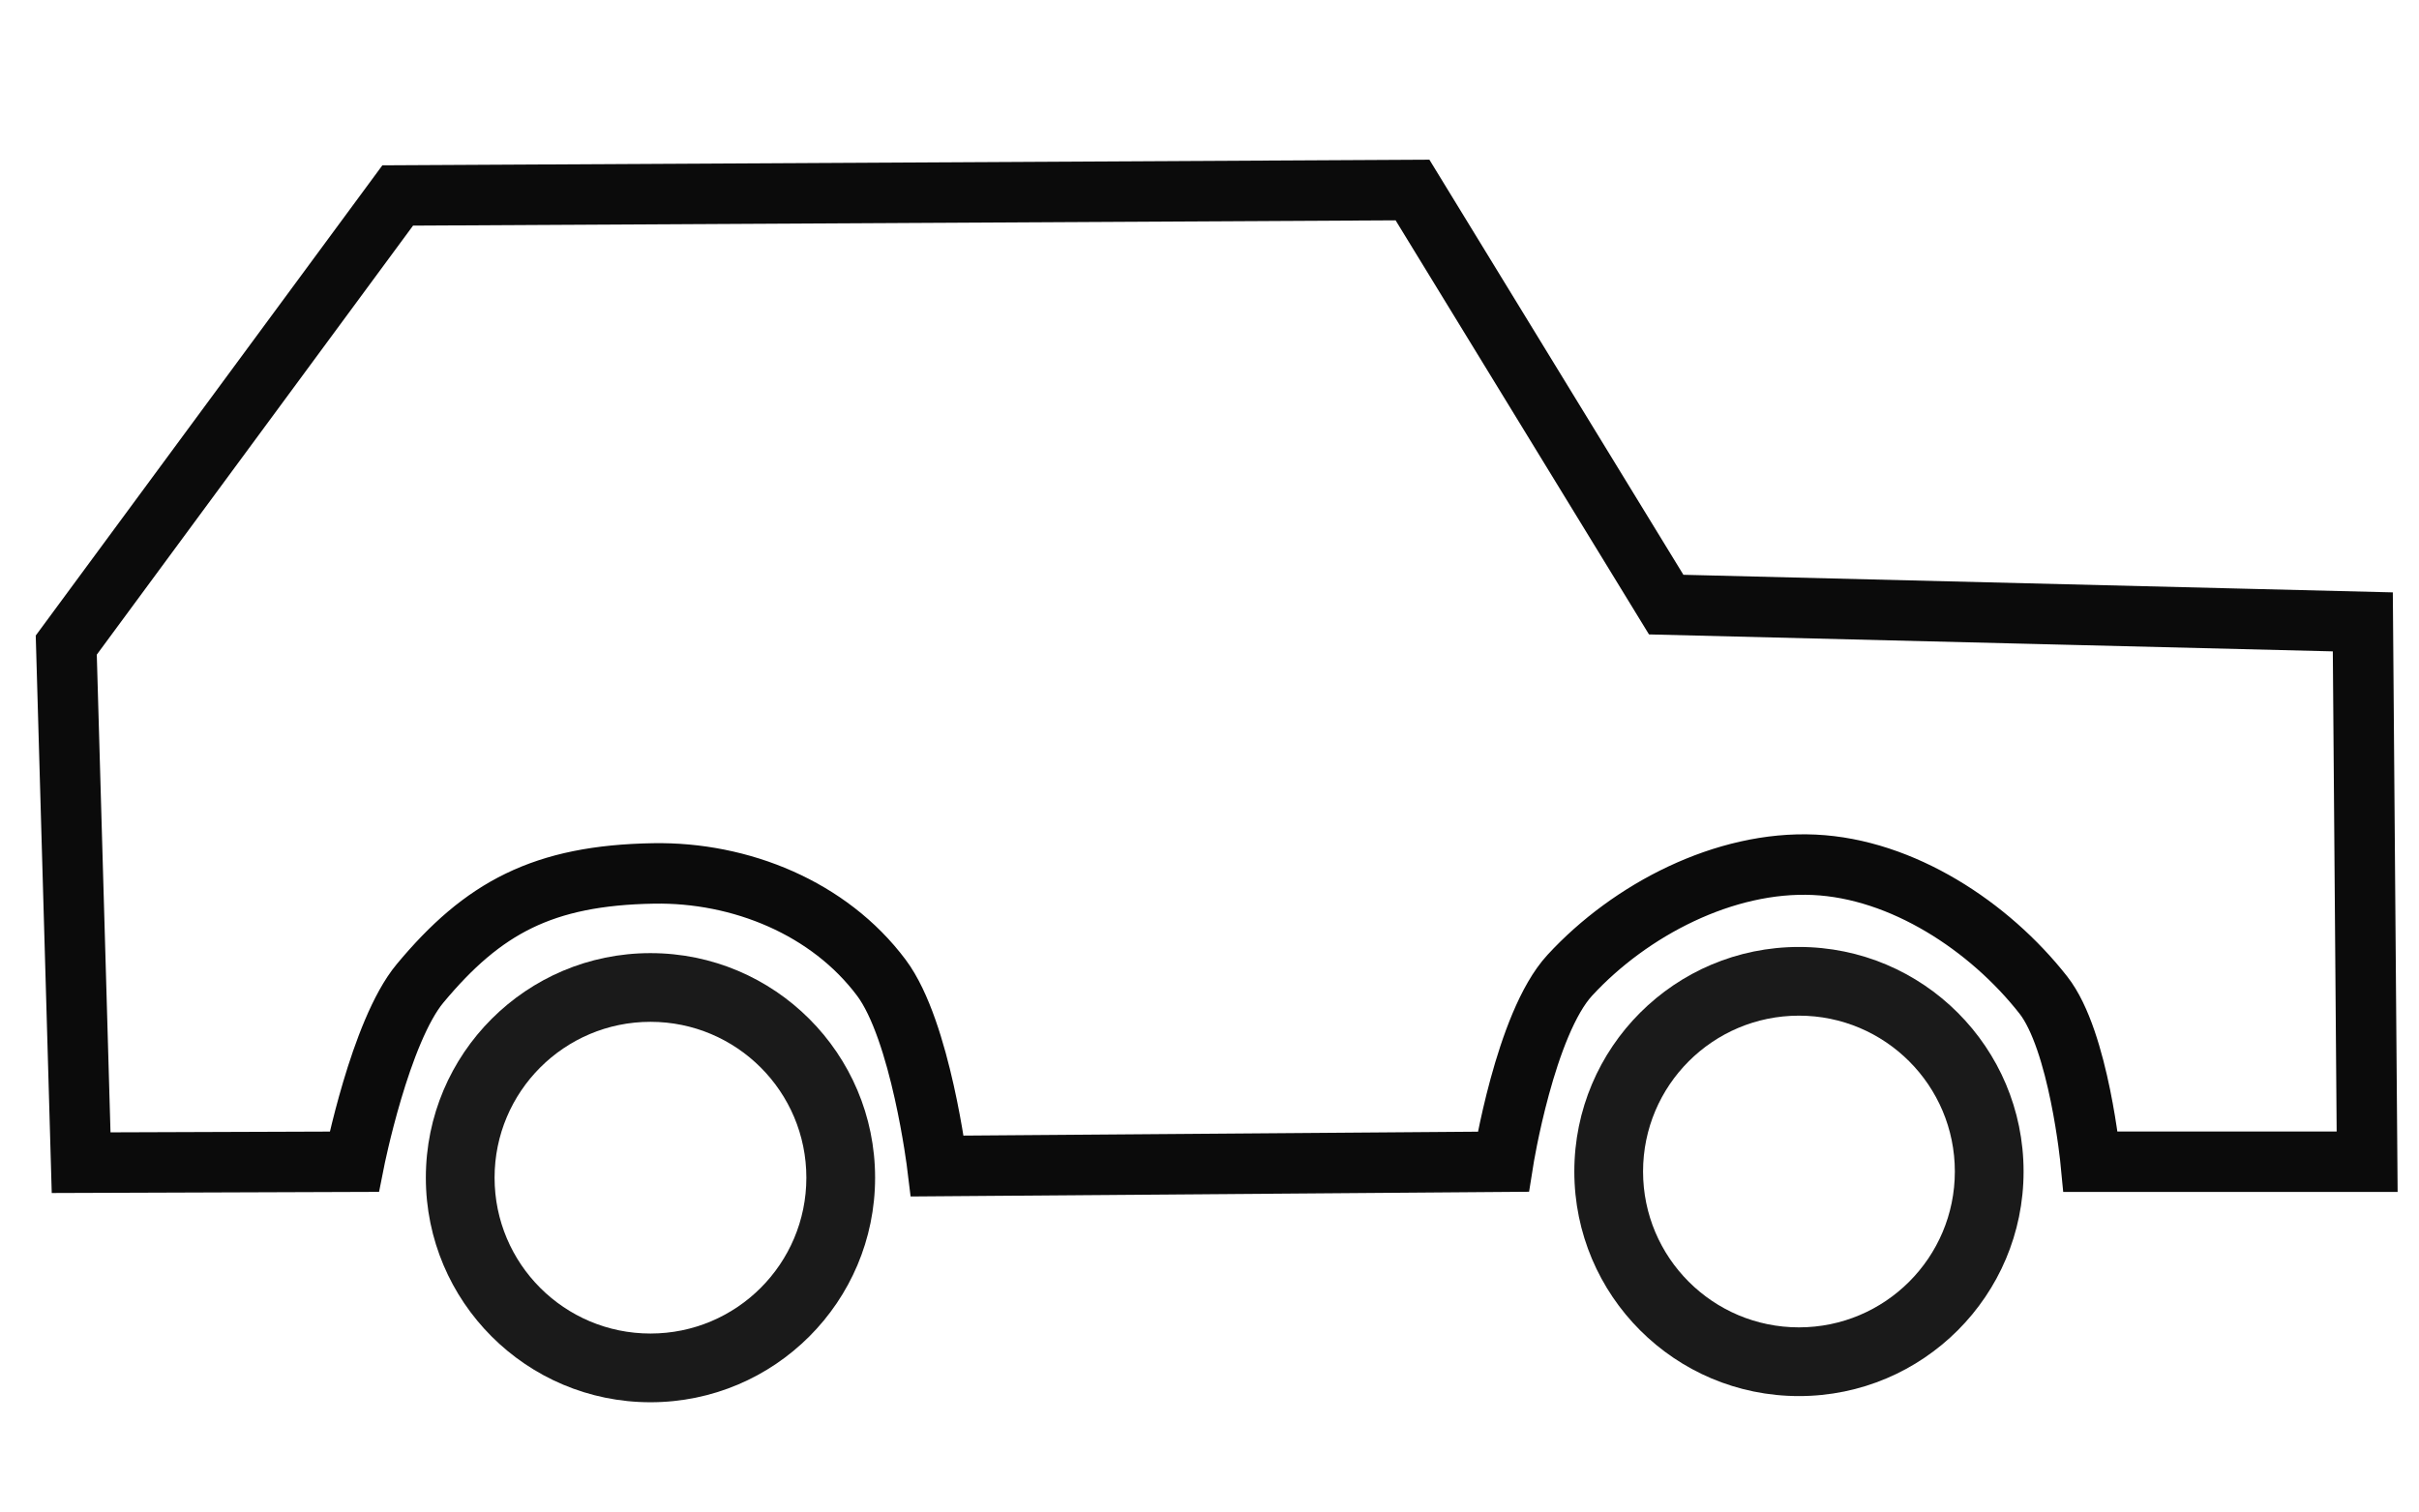
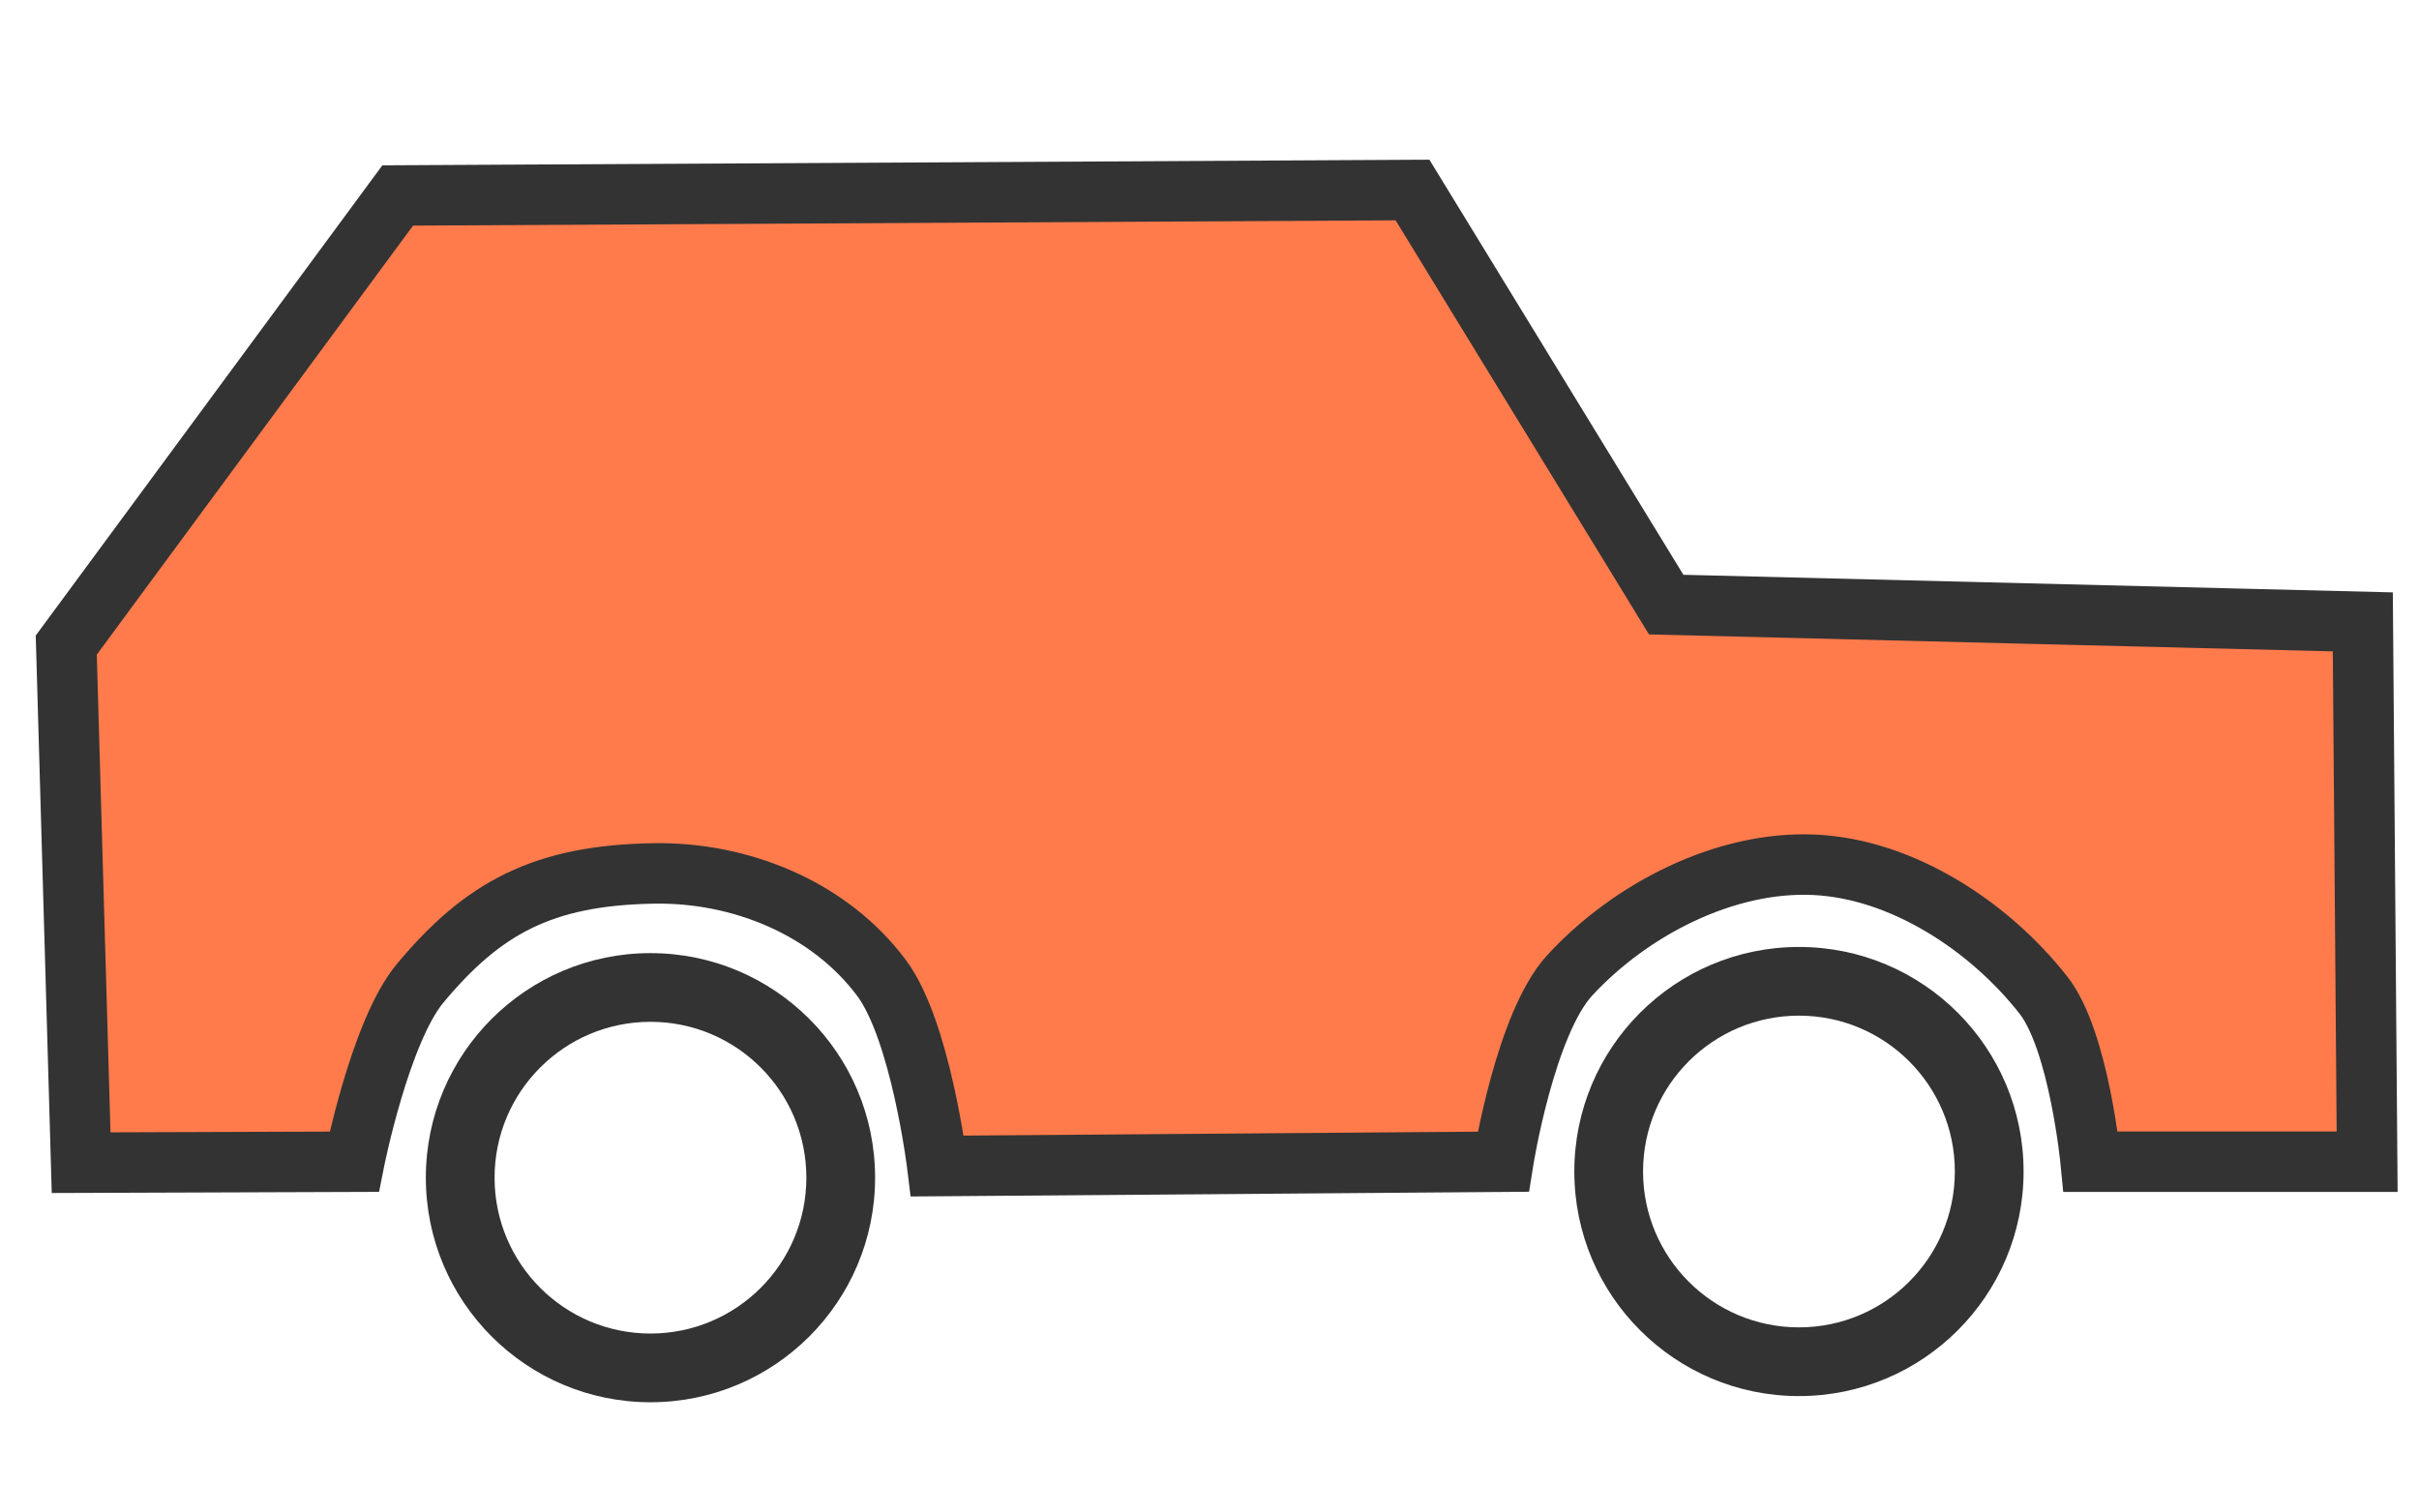
<svg xmlns="http://www.w3.org/2000/svg" version="1.1" viewBox="0 0 105.833 66.146">
  <g transform="translate(0 -230.85)">
-     <path d="m28.459 272.56a9.827 9.827 0 0 0 -9.828 9.827 9.827 9.827 0 0 0 9.828 9.827 9.827 9.827 0 0 0 9.827 -9.827 9.827 9.827 0 0 0 -9.827 -9.827zm0 3.006a6.821 6.821 0 0 1 6.82 6.821 6.821 6.821 0 0 1 -6.82 6.82 6.821 6.821 0 0 1 -6.821 -6.82 6.821 6.821 0 0 1 6.821 -6.821z" fill="#1a1a1a" style="paint-order:markers fill stroke" />
-     <path d="m3.549 281.73 11.948-0.042s1.131-5.702 2.881-7.804c2.752-3.307 5.378-4.73 10.215-4.812 3.812-0.065 7.687 1.515 9.97 4.568 1.724 2.306 2.447 8.237 2.447 8.237l24.757-0.189s0.956-6.035 2.913-8.159c2.651-2.877 6.786-5.016 10.694-4.835 3.841 0.178 7.653 2.677 10.026 5.702 1.559 1.988 2.069 7.292 2.069 7.292h12.095l-0.189-23.624-30.478-0.756-11.099-18.143-44.398 0.239-14.501 19.676z" fill="none" stroke="#0b0b0b" stroke-width="2.646" />
-     <path d="m78.706 272.29a9.827 9.827 0 0 0 -9.828 9.827 9.827 9.827 0 0 0 9.828 9.827 9.827 9.827 0 0 0 9.827 -9.827 9.827 9.827 0 0 0 -9.827 -9.827zm0 3.006a6.821 6.821 0 0 1 6.82 6.821 6.821 6.821 0 0 1 -6.82 6.82 6.821 6.821 0 0 1 -6.821 -6.82 6.821 6.821 0 0 1 6.821 -6.821z" fill="#1a1a1a" style="paint-order:markers fill stroke" />
+     <path d="m28.459 272.56a9.827 9.827 0 0 0 -9.828 9.827 9.827 9.827 0 0 0 9.828 9.827 9.827 9.827 0 0 0 9.827 -9.827 9.827 9.827 0 0 0 -9.827 -9.827zm0 3.006a6.821 6.821 0 0 1 6.82 6.821 6.821 6.821 0 0 1 -6.82 6.82 6.821 6.821 0 0 1 -6.821 -6.82 6.821 6.821 0 0 1 6.821 -6.821z" fill="#333333" />
+     <path d="m3.549 281.73 11.948-0.042s1.131-5.702 2.881-7.804c2.752-3.307 5.378-4.73 10.215-4.812 3.812-0.065 7.687 1.515 9.97 4.568 1.724 2.306 2.447 8.237 2.447 8.237l24.757-0.189s0.956-6.035 2.913-8.159c2.651-2.877 6.786-5.016 10.694-4.835 3.841 0.178 7.653 2.677 10.026 5.702 1.559 1.988 2.069 7.292 2.069 7.292h12.095l-0.189-23.624-30.478-0.756-11.099-18.143-44.398 0.239-14.501 19.676z" fill="#ff4400b3" stroke="#333333" stroke-width="2.646" />
+     <path d="m78.706 272.29a9.827 9.827 0 0 0 -9.828 9.827 9.827 9.827 0 0 0 9.828 9.827 9.827 9.827 0 0 0 9.827 -9.827 9.827 9.827 0 0 0 -9.827 -9.827zm0 3.006a6.821 6.821 0 0 1 6.82 6.821 6.821 6.821 0 0 1 -6.82 6.82 6.821 6.821 0 0 1 -6.821 -6.82 6.821 6.821 0 0 1 6.821 -6.821z" fill="#333333" />
  </g>
</svg>
